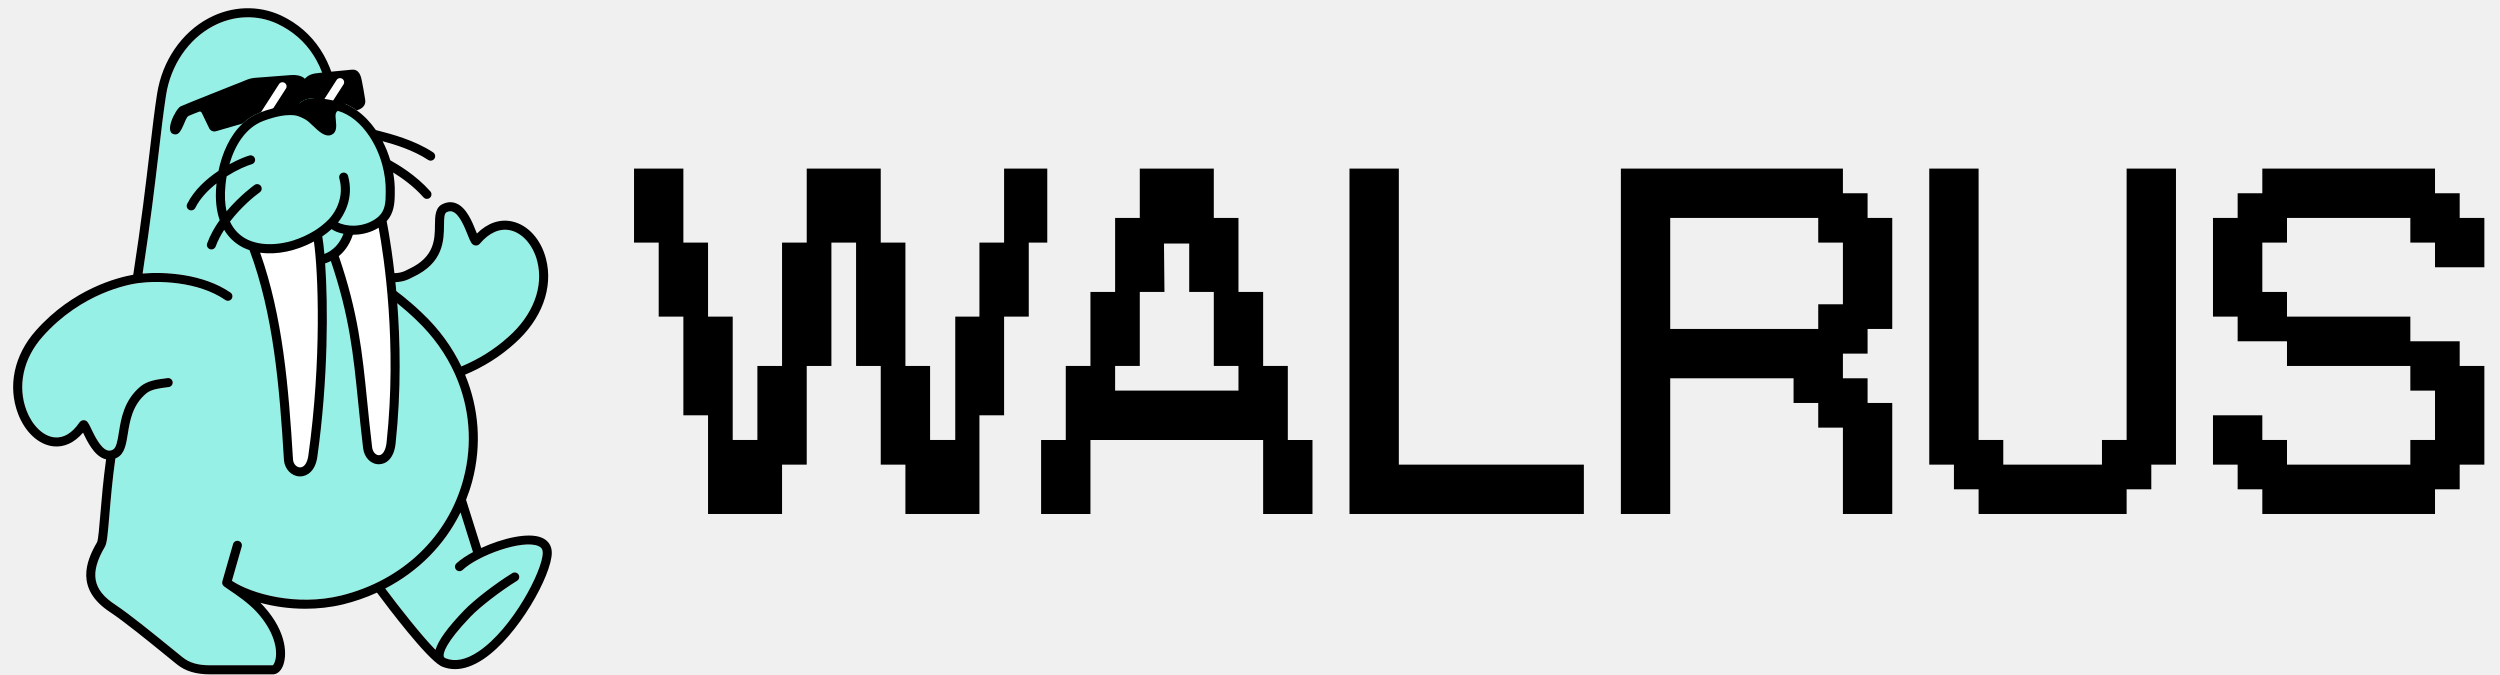
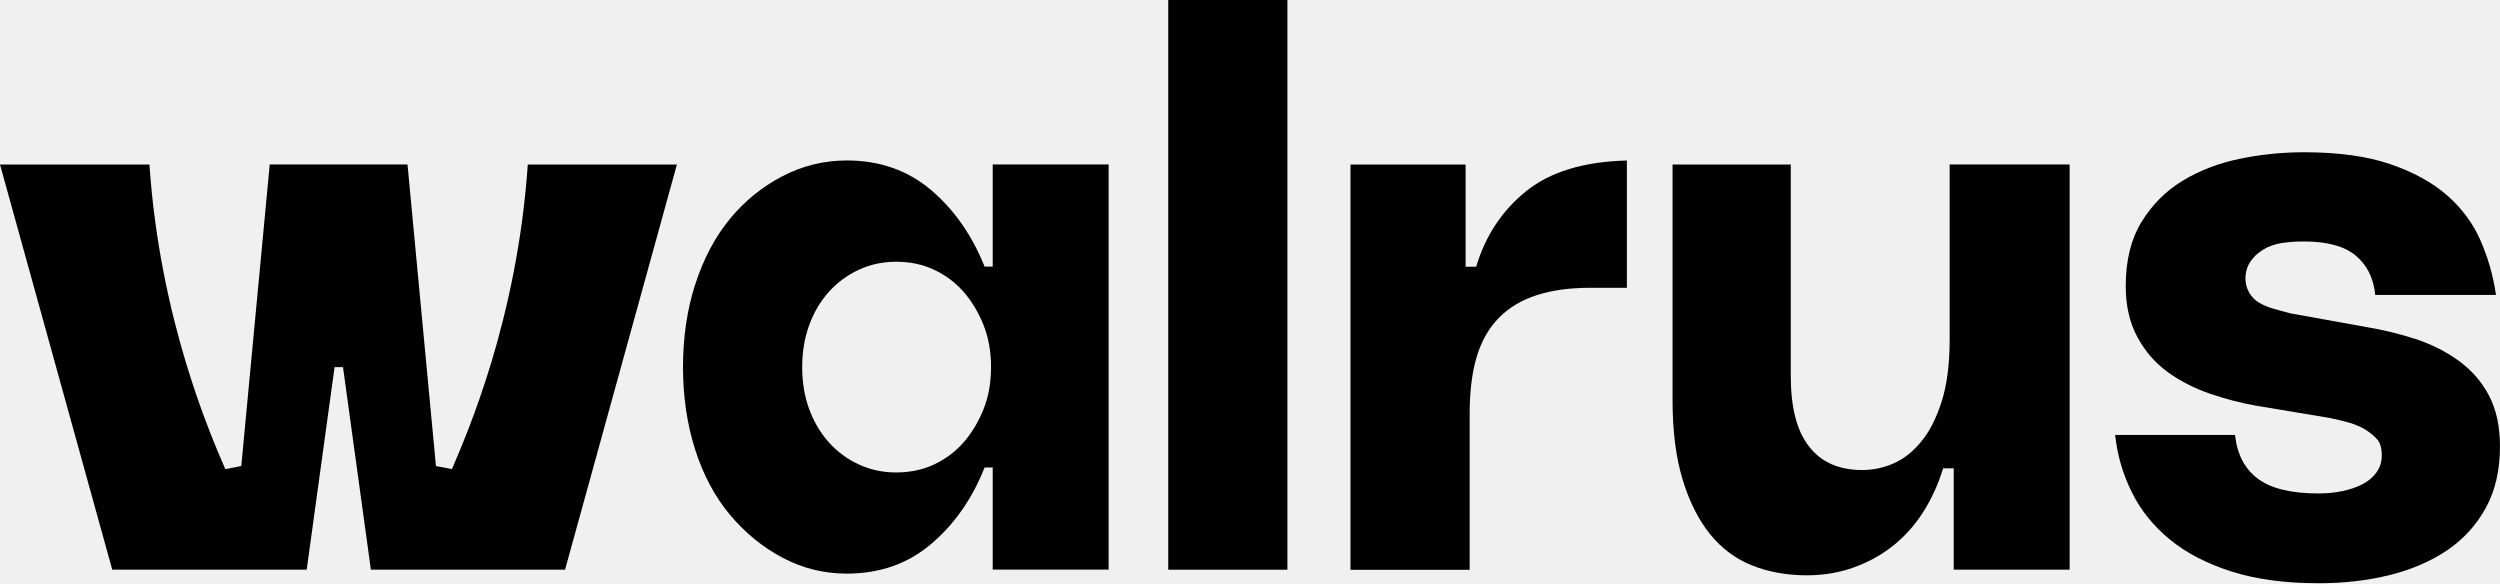
- <svg xmlns="http://www.w3.org/2000/svg" width="152" height="41" viewBox="0 0 152 41" fill="none">
-   <path d="M28.214 37.112C28.817 36.484 30.107 35.488 31.149 34.845C31.279 34.766 31.448 34.805 31.529 34.934C31.608 35.063 31.569 35.233 31.439 35.312C30.43 35.935 29.188 36.893 28.612 37.492C27.053 39.115 26.95 39.713 26.977 39.894C26.983 39.932 26.997 39.962 27.035 39.99C27.053 40 27.074 40.015 27.09 40.021C27.664 40.255 28.339 40.117 29.093 39.611C31.151 38.232 32.998 34.691 32.998 33.605C32.998 33.402 32.917 33.281 32.729 33.199C31.78 32.791 29.095 33.745 28.126 34.654C28.015 34.758 27.84 34.753 27.736 34.642C27.632 34.532 27.637 34.358 27.748 34.254C27.991 34.026 28.345 33.789 28.757 33.567L27.999 31.156C27.025 33.138 25.434 34.74 23.422 35.783C24.338 37.011 25.655 38.674 26.478 39.511C26.645 38.936 27.21 38.157 28.214 37.112Z" fill="#97F0E5" />
-   <path d="M20.339 6.675C20.185 6.688 20.053 6.58 20.038 6.429C19.798 4.01 18.732 2.334 16.87 1.447C15.632 0.872 14.202 0.923 12.947 1.591C11.446 2.39 10.38 3.959 10.095 5.789C9.941 6.777 9.808 7.914 9.653 9.23C9.427 11.152 9.147 13.529 8.671 16.631C10.019 16.515 12.356 16.646 14.013 17.788C14.139 17.874 14.17 18.046 14.083 18.17C13.997 18.295 13.825 18.326 13.7 18.24C12.034 17.092 9.589 17.053 8.407 17.212C7.851 17.287 4.957 17.795 2.588 20.47C1.408 21.798 1.045 23.481 1.617 24.972C1.965 25.878 2.624 26.513 3.296 26.59C3.854 26.656 4.387 26.34 4.834 25.68C4.887 25.602 4.996 25.545 5.09 25.546C5.3 25.552 5.378 25.715 5.549 26.072C5.744 26.48 6.107 27.24 6.522 27.378C6.633 27.416 6.742 27.403 6.864 27.34C7.077 27.227 7.146 26.792 7.227 26.288C7.36 25.453 7.543 24.309 8.571 23.473C8.978 23.154 9.499 23.071 10.191 22.988C10.341 22.968 10.479 23.077 10.498 23.228C10.516 23.379 10.408 23.515 10.257 23.534C9.654 23.606 9.206 23.675 8.916 23.902C8.054 24.602 7.897 25.585 7.771 26.374C7.668 27.023 7.578 27.584 7.121 27.826C7.086 27.845 7.05 27.86 7.014 27.875C6.831 29.166 6.731 30.35 6.651 31.309C6.55 32.522 6.504 33.023 6.379 33.241C5.436 34.843 5.621 35.865 7.017 36.772C7.898 37.358 9.386 38.569 10.472 39.453C10.702 39.64 10.914 39.813 11.099 39.962C11.517 40.3 12.036 40.45 12.779 40.45H16.587C16.594 40.444 16.691 40.353 16.747 40.1C16.887 39.471 16.667 38.388 15.631 37.236C15.12 36.672 14.426 36.203 13.967 35.893C13.819 35.793 13.698 35.711 13.617 35.649C13.617 35.649 13.617 35.648 13.616 35.648C13.616 35.648 13.616 35.648 13.616 35.648C13.615 35.648 13.614 35.647 13.614 35.646C13.613 35.646 13.612 35.645 13.611 35.644C13.594 35.63 13.582 35.612 13.569 35.595C13.56 35.585 13.549 35.577 13.543 35.565C13.542 35.564 13.542 35.563 13.541 35.563C13.533 35.548 13.531 35.531 13.525 35.515C13.52 35.498 13.511 35.483 13.509 35.466C13.508 35.465 13.508 35.464 13.508 35.463C13.507 35.453 13.51 35.443 13.51 35.433C13.51 35.426 13.511 35.42 13.511 35.413C13.512 35.396 13.51 35.378 13.515 35.361C13.515 35.359 13.516 35.357 13.516 35.356C13.516 35.355 13.516 35.354 13.516 35.353L14.168 33.08C14.21 32.934 14.362 32.849 14.508 32.891C14.655 32.932 14.74 33.084 14.698 33.23L14.101 35.314C15.301 36.109 18.016 36.87 20.731 36.211C24.459 35.293 27.244 32.64 28.179 29.116C28.752 26.959 28.555 24.75 27.675 22.77C27.668 22.759 27.66 22.749 27.655 22.737C27.653 22.73 27.654 22.724 27.652 22.717C27.115 21.528 26.331 20.423 25.317 19.463C24.465 18.637 23.701 18.094 23.694 18.088C23.57 18 23.541 17.829 23.628 17.705C23.716 17.581 23.889 17.552 24.013 17.64C24.045 17.663 24.817 18.212 25.699 19.066C26.704 20.018 27.491 21.109 28.052 22.28C29.134 21.825 30.072 21.237 30.909 20.483C32.41 19.16 33.065 17.439 32.663 15.878C32.413 14.906 31.771 14.17 31.027 14.003C30.392 13.86 29.734 14.149 29.176 14.817C29.098 14.905 28.994 14.943 28.887 14.924C28.677 14.887 28.601 14.698 28.436 14.283C28.251 13.819 27.942 13.043 27.533 12.876C27.42 12.829 27.305 12.835 27.171 12.894C27.01 12.957 27 13.235 26.996 13.685C26.988 14.597 26.976 15.975 25.122 16.839C24.711 17.058 24.436 17.165 23.753 17.165C23.601 17.165 23.477 17.041 23.477 16.89C23.477 16.765 23.562 16.665 23.675 16.631C23.541 15.566 23.177 13.342 23.177 13.342C23.177 13.342 23.703 12.492 23.678 11.718C23.628 9.944 23.026 7.695 20.947 6.646C20.837 6.563 20.71 6.399 20.574 6.275C20.578 6.309 20.583 6.341 20.586 6.374C20.601 6.526 20.491 6.66 20.339 6.675Z" fill="#97F0E5" />
-   <path d="M32.948 32.695C32.127 32.341 30.529 32.734 29.257 33.318L28.336 30.388C28.48 30.02 28.609 29.645 28.712 29.256C29.295 27.059 29.12 24.813 28.276 22.782C29.411 22.303 30.397 21.685 31.276 20.893C32.933 19.432 33.651 17.506 33.197 15.741C32.892 14.554 32.106 13.682 31.148 13.467C30.395 13.297 29.64 13.558 28.996 14.199C28.98 14.159 28.963 14.119 28.948 14.081C28.717 13.5 28.368 12.623 27.742 12.367C27.489 12.263 27.222 12.271 26.96 12.386C26.455 12.582 26.45 13.14 26.445 13.68C26.438 14.546 26.428 15.624 24.876 16.347C24.527 16.533 24.348 16.615 23.753 16.615C23.725 16.615 23.7 16.623 23.675 16.631C23.561 16.665 23.477 16.766 23.477 16.89C23.477 17.042 23.601 17.165 23.753 17.165C24.436 17.165 24.711 17.058 25.122 16.839C26.976 15.975 26.988 14.597 26.996 13.685C27 13.235 27.01 12.957 27.171 12.894C27.305 12.835 27.42 12.829 27.533 12.876C27.942 13.043 28.251 13.819 28.436 14.283C28.601 14.698 28.677 14.887 28.887 14.925C28.994 14.943 29.098 14.905 29.176 14.817C29.734 14.149 30.392 13.86 31.027 14.003C31.771 14.17 32.413 14.906 32.663 15.878C33.065 17.439 32.41 19.16 30.909 20.483C30.072 21.237 29.134 21.825 28.052 22.28C27.491 21.109 26.704 20.019 25.699 19.066C24.817 18.212 24.045 17.663 24.013 17.64C23.889 17.552 23.716 17.581 23.628 17.705C23.54 17.829 23.57 18 23.694 18.088C23.701 18.094 24.465 18.637 25.317 19.463C26.331 20.423 27.115 21.528 27.652 22.717C27.654 22.724 27.653 22.73 27.655 22.737C27.66 22.749 27.668 22.759 27.675 22.77C28.555 24.75 28.752 26.959 28.179 29.116C27.244 32.64 24.459 35.293 20.731 36.211C18.016 36.87 15.301 36.109 14.101 35.314L14.698 33.23C14.74 33.084 14.655 32.932 14.508 32.891C14.362 32.849 14.21 32.934 14.168 33.08L13.516 35.353C13.516 35.354 13.516 35.355 13.516 35.356C13.516 35.357 13.515 35.359 13.515 35.361C13.51 35.378 13.512 35.396 13.511 35.413C13.511 35.42 13.51 35.426 13.51 35.433C13.51 35.443 13.507 35.453 13.508 35.463C13.508 35.464 13.508 35.465 13.509 35.466C13.511 35.483 13.52 35.498 13.525 35.515C13.53 35.531 13.533 35.548 13.541 35.563C13.542 35.564 13.542 35.564 13.543 35.565C13.549 35.577 13.56 35.585 13.569 35.595C13.582 35.612 13.594 35.63 13.611 35.644C13.612 35.645 13.613 35.646 13.613 35.646C13.614 35.647 13.615 35.648 13.616 35.648C13.616 35.648 13.616 35.648 13.616 35.648C13.616 35.648 13.617 35.649 13.617 35.649C13.698 35.711 13.819 35.793 13.967 35.893C14.426 36.203 15.12 36.672 15.631 37.236C16.667 38.388 16.887 39.471 16.747 40.1C16.691 40.353 16.594 40.444 16.587 40.45H12.779C12.036 40.45 11.517 40.3 11.099 39.962C10.914 39.813 10.702 39.641 10.472 39.453C9.386 38.569 7.898 37.358 7.017 36.772C5.621 35.865 5.436 34.843 6.379 33.241C6.504 33.023 6.55 32.522 6.651 31.309C6.731 30.35 6.831 29.166 7.014 27.875C7.05 27.86 7.086 27.845 7.121 27.826C7.578 27.584 7.668 27.023 7.771 26.374C7.897 25.585 8.054 24.602 8.916 23.902C9.206 23.675 9.654 23.606 10.257 23.534C10.408 23.515 10.516 23.379 10.498 23.228C10.479 23.077 10.341 22.968 10.191 22.988C9.499 23.071 8.978 23.154 8.571 23.473C7.543 24.309 7.36 25.453 7.227 26.288C7.146 26.792 7.077 27.227 6.864 27.34C6.742 27.403 6.633 27.416 6.522 27.378C6.107 27.24 5.744 26.48 5.549 26.072C5.378 25.715 5.3 25.552 5.09 25.546C4.996 25.545 4.887 25.602 4.834 25.68C4.387 26.34 3.854 26.656 3.296 26.59C2.624 26.513 1.965 25.878 1.617 24.972C1.045 23.481 1.408 21.798 2.588 20.47C4.957 17.795 7.851 17.287 8.407 17.212C9.589 17.053 12.034 17.092 13.7 18.24C13.825 18.326 13.997 18.295 14.083 18.17C14.17 18.046 14.139 17.874 14.013 17.788C12.356 16.646 10.019 16.515 8.671 16.631C9.147 13.529 9.427 11.152 9.653 9.23C9.808 7.914 9.941 6.777 10.095 5.789C10.38 3.959 11.446 2.39 12.947 1.591C14.202 0.923 15.632 0.872 16.87 1.447C18.732 2.334 19.798 4.01 20.038 6.429C20.053 6.58 20.185 6.688 20.339 6.675C20.491 6.66 20.601 6.526 20.586 6.375C20.583 6.341 20.578 6.309 20.574 6.275C20.297 3.741 19.1 1.9 17.105 0.95C15.707 0.3 14.097 0.356 12.688 1.106C11.035 1.986 9.862 3.705 9.551 5.704C9.395 6.703 9.261 7.844 9.106 9.166C8.876 11.116 8.592 13.534 8.102 16.704C7.168 16.869 4.437 17.551 2.176 20.105C0.857 21.59 0.455 23.483 1.102 25.168C1.529 26.28 2.345 27.034 3.233 27.136C3.89 27.212 4.52 26.923 5.049 26.304C5.049 26.306 5.05 26.307 5.051 26.309C5.297 26.825 5.71 27.687 6.347 27.9C6.382 27.911 6.416 27.918 6.451 27.926C6.276 29.189 6.176 30.378 6.102 31.263C6.038 32.032 5.972 32.827 5.902 32.966C5.219 34.127 4.56 35.831 6.714 37.231C7.57 37.801 9.046 39.002 10.124 39.879C10.354 40.067 10.567 40.24 10.752 40.389C11.268 40.806 11.912 41 12.779 41H16.587C16.832 41 17.051 40.826 17.187 40.521C17.451 39.931 17.507 38.498 16.04 36.868C15.973 36.794 15.902 36.721 15.83 36.65C16.655 36.875 17.591 37.012 18.566 37.012C19.321 37.012 20.098 36.93 20.863 36.745C21.584 36.567 22.271 36.327 22.92 36.031C23.637 36.996 25.883 39.959 26.782 40.48C26.788 40.483 26.791 40.487 26.797 40.49C26.801 40.493 26.806 40.493 26.811 40.496C26.835 40.509 26.859 40.521 26.881 40.53C27.132 40.632 27.394 40.683 27.665 40.683C28.209 40.683 28.79 40.478 29.401 40.068C31.499 38.661 33.549 34.957 33.549 33.605C33.549 33.185 33.336 32.862 32.948 32.695ZM29.093 39.611C28.339 40.117 27.664 40.255 27.09 40.021C27.074 40.015 27.053 40 27.035 39.99C26.997 39.962 26.983 39.932 26.977 39.894C26.95 39.713 27.053 39.115 28.612 37.492C29.188 36.893 30.43 35.935 31.439 35.312C31.569 35.233 31.609 35.063 31.529 34.934C31.448 34.805 31.279 34.766 31.149 34.845C30.107 35.488 28.817 36.484 28.214 37.112C27.21 38.157 26.645 38.936 26.478 39.511C25.655 38.675 24.338 37.011 23.422 35.783C25.434 34.74 27.026 33.138 27.999 31.156L28.757 33.567C28.345 33.789 27.991 34.026 27.748 34.254C27.637 34.358 27.632 34.532 27.736 34.643C27.84 34.753 28.015 34.758 28.126 34.654C29.095 33.745 31.78 32.791 32.729 33.199C32.918 33.281 32.998 33.402 32.998 33.605C32.998 34.692 31.151 38.232 29.093 39.611Z" fill="black" />
-   <path d="M18.046 6.475C18.185 6.265 18.469 5.992 19.008 5.972C19.716 5.943 20.607 6.19 20.645 6.201C21.009 6.298 21.357 6.473 21.684 6.705C21.685 6.705 21.686 6.705 21.687 6.705C21.905 6.659 22.263 6.475 22.207 6.082C22.149 5.683 22.06 5.225 22.002 4.92C21.959 4.696 21.864 4.194 21.393 4.236C20.922 4.279 19.367 4.429 19.139 4.468C18.716 4.539 18.536 4.792 18.536 4.792C18.536 4.792 18.325 4.516 17.679 4.565L15.512 4.731C15.342 4.744 15.176 4.782 15.017 4.845C14.15 5.191 11.196 6.362 10.979 6.469C10.68 6.616 9.883 8.172 10.678 8.172C11.08 8.172 11.23 7.16 11.464 7.049C11.6 6.985 11.959 6.848 12.109 6.79C12.168 6.767 12.235 6.793 12.262 6.851L12.716 7.793C12.793 7.952 12.976 8.03 13.145 7.975L14.753 7.509C15.057 7.225 15.408 6.993 15.813 6.839C16.97 6.399 17.692 6.416 18.046 6.475Z" fill="black" />
-   <path d="M18.216 6.296L18.026 5.33C18.026 5.33 18.011 5.063 17.725 5.088L15.505 5.276C15.505 5.276 15.23 5.269 15.291 5.591L15.477 6.56C15.477 6.56 15.489 6.799 15.874 6.762L18.262 6.534L18.216 6.296Z" fill="black" />
-   <path d="M21.66 5.979L21.48 5.011C21.447 4.836 21.284 4.715 21.106 4.736L19.183 4.958C19.183 4.958 18.869 4.977 18.922 5.249L19.105 6.189C19.138 6.349 19.385 6.444 19.532 6.444C19.532 6.444 21.231 6.281 21.448 6.26C21.71 6.233 21.66 5.979 21.66 5.979Z" fill="black" />
-   <path fill-rule="evenodd" clip-rule="evenodd" d="M17.309 5.04C17.425 5.114 17.459 5.269 17.384 5.385L16.259 7.135C16.184 7.251 16.03 7.285 15.914 7.21C15.797 7.136 15.764 6.981 15.839 6.865L16.964 5.115C17.038 4.999 17.193 4.965 17.309 5.04Z" fill="white" />
-   <path fill-rule="evenodd" clip-rule="evenodd" d="M20.809 4.79C20.925 4.864 20.959 5.019 20.884 5.135L19.759 6.885C19.684 7.001 19.53 7.035 19.414 6.96C19.297 6.886 19.264 6.731 19.339 6.615L20.464 4.865C20.538 4.749 20.693 4.715 20.809 4.79Z" fill="white" />
-   <path d="M26.336 9.266C25.207 8.515 23.742 8.138 23.038 7.957C22.965 7.939 22.906 7.923 22.854 7.909C22.517 7.424 22.119 7.013 21.684 6.705C21.357 6.473 21.009 6.298 20.645 6.201C20.607 6.19 19.716 5.943 19.008 5.972C18.469 5.992 18.185 6.265 18.046 6.475C17.692 6.416 16.97 6.399 15.813 6.839C15.408 6.993 15.057 7.225 14.753 7.509C13.969 8.24 13.503 9.326 13.284 10.39C12.556 10.875 11.807 11.543 11.38 12.395C11.312 12.53 11.368 12.696 11.504 12.763C11.543 12.783 11.585 12.792 11.627 12.792C11.728 12.792 11.825 12.737 11.873 12.64C12.165 12.059 12.647 11.558 13.166 11.151C13.163 11.181 13.159 11.212 13.156 11.242C13.07 12.141 13.166 12.839 13.357 13.384C13.053 13.812 12.78 14.289 12.595 14.798C12.544 14.94 12.618 15.098 12.761 15.149C12.792 15.161 12.823 15.166 12.855 15.166C12.967 15.166 13.073 15.097 13.114 14.985C13.241 14.634 13.421 14.295 13.628 13.973C13.992 14.584 14.484 14.914 14.858 15.087C14.958 15.133 15.063 15.172 15.171 15.208C16.623 19.09 16.991 23.462 17.265 27.982C17.312 28.528 17.723 28.951 18.222 28.967C18.23 28.967 18.238 28.967 18.246 28.967C18.654 28.967 19.162 28.663 19.291 27.796C19.963 23.01 19.943 18.533 19.768 16.012C19.792 16.004 19.816 15.998 19.84 15.99C19.936 15.956 20.028 15.915 20.117 15.871C21.245 19.202 21.482 21.535 21.777 24.461C21.865 25.332 21.955 26.233 22.076 27.238C22.138 27.811 22.541 28.227 23.035 28.227H23.036C23.463 28.226 23.954 27.894 24.052 26.963C24.748 20.464 23.78 14.837 23.509 13.45C23.954 12.96 24.003 12.357 24.003 11.699C24.012 11.293 23.975 10.886 23.904 10.487C24.414 10.802 25.14 11.309 25.751 12C25.805 12.061 25.881 12.093 25.958 12.093C26.023 12.093 26.088 12.07 26.14 12.024C26.254 11.924 26.265 11.75 26.165 11.636C25.275 10.629 24.173 9.997 23.729 9.746C23.608 9.34 23.452 8.949 23.263 8.585C24.002 8.783 25.142 9.132 26.03 9.723C26.077 9.754 26.13 9.769 26.183 9.769C26.272 9.769 26.359 9.726 26.413 9.647C26.497 9.521 26.462 9.35 26.336 9.266ZM19.723 15.443C19.683 14.994 19.638 14.634 19.593 14.373C19.792 14.237 19.985 14.093 20.161 13.932C20.266 14.007 20.384 14.062 20.486 14.102C20.601 14.146 20.736 14.184 20.885 14.214C20.654 14.816 20.264 15.228 19.723 15.443ZM23.452 11.693C23.452 12.328 23.415 12.795 23.019 13.164C22.933 13.24 22.845 13.305 22.755 13.362C22.668 13.416 22.571 13.467 22.462 13.516C22.38 13.553 22.298 13.581 22.216 13.607C22.163 13.624 22.111 13.638 22.06 13.65C22.034 13.657 22.008 13.663 21.981 13.668C21.906 13.684 21.833 13.695 21.765 13.704C21.734 13.707 21.703 13.711 21.673 13.713C21.63 13.717 21.588 13.72 21.551 13.721C21.111 13.733 20.739 13.628 20.55 13.528C20.891 13.104 21.539 12.074 21.163 10.696C21.123 10.55 20.971 10.463 20.824 10.504C20.677 10.543 20.591 10.694 20.631 10.841C21.031 12.305 20.022 13.302 19.979 13.344C19.978 13.345 19.978 13.346 19.977 13.347C19.976 13.348 19.974 13.348 19.973 13.35C19.728 13.6 19.448 13.822 19.145 14.015L19.145 14.015C18.713 14.281 18.264 14.483 17.815 14.624C17.744 14.646 17.672 14.667 17.599 14.686C17.568 14.695 17.537 14.701 17.506 14.709C16.896 14.856 16.284 14.888 15.742 14.788C15.679 14.776 15.616 14.763 15.554 14.747C15.392 14.706 15.235 14.655 15.09 14.588C14.588 14.356 14.218 13.978 13.982 13.472C14.644 12.612 15.433 11.947 15.794 11.693C15.919 11.605 15.948 11.434 15.861 11.31C15.773 11.186 15.601 11.156 15.477 11.244C15.463 11.253 14.593 11.875 13.774 12.849C13.674 12.398 13.649 11.879 13.705 11.293C13.722 11.105 13.747 10.914 13.78 10.72C14.409 10.323 15.007 10.068 15.309 9.984C15.456 9.943 15.541 9.791 15.5 9.645C15.459 9.499 15.308 9.414 15.16 9.455C14.958 9.511 14.495 9.689 13.949 9.986C14.278 8.841 14.929 7.763 16.009 7.353C16.77 7.064 17.31 6.996 17.647 6.996C17.941 6.996 18.082 7.047 18.082 7.048C18.092 7.052 18.102 7.055 18.112 7.058C18.116 7.059 18.489 7.173 18.765 7.406C18.838 7.467 18.92 7.546 19.006 7.629C19.386 7.992 19.777 8.367 20.159 8.195C20.492 8.045 20.453 7.652 20.421 7.337C20.405 7.173 20.385 6.97 20.424 6.879C20.472 6.767 20.526 6.747 20.551 6.744C21.278 6.947 21.944 7.512 22.455 8.274C22.459 8.283 22.465 8.291 22.47 8.299C22.8 8.797 23.064 9.376 23.235 9.995C23.236 10.003 23.239 10.009 23.241 10.017C23.388 10.557 23.465 11.125 23.452 11.693Z" fill="black" />
-   <path d="M21.453 14.274C21.225 14.98 20.834 15.382 20.598 15.571C21.783 19.028 22.023 21.408 22.325 24.406C22.413 25.275 22.503 26.173 22.623 27.176C22.659 27.503 22.862 27.677 23.035 27.677H23.035C23.27 27.677 23.454 27.374 23.504 26.905C24.151 20.867 23.344 15.592 23.023 13.845C22.421 14.218 21.8 14.273 21.453 14.274Z" fill="white" />
-   <path d="M19.085 14.684C18.001 15.266 16.831 15.507 15.815 15.363C17.189 19.227 17.547 23.519 17.815 27.942C17.84 28.24 18.052 28.411 18.238 28.417H18.249C18.491 28.417 18.681 28.151 18.745 27.718C19.566 21.869 19.349 16.513 19.085 14.684Z" fill="white" />
-   <path d="M47.549 31.25H43.049V25.25H41.549V19.25H40.049V14.75H38.549L38.549 10.25L41.549 10.25L41.549 14.75H43.049V19.25H44.549V26.75H46.049V22.25H47.549V14.75H49.049V10.25H53.549V14.75H55.049V22.25H56.549V26.75H58.08V19.25H59.549V14.75H61.049V10.25H63.674V14.75H62.549V19.25H61.049V25.25H59.549V31.25H55.049V28.25H53.549V22.25H52.049V14.75H50.549V22.25H49.049V28.25H47.549V31.25Z" fill="black" />
-   <path d="M66.299 31.25H63.299V26.75H64.799V22.25H66.299V17.75H67.799V13.25H69.299V10.25H73.799V13.25H75.299V17.75H76.799V22.25H78.299V26.75H79.799V31.25H76.799V26.75H66.299V31.25ZM67.799 23.75H75.299V22.25H73.799V17.75H72.304V14.805H70.77L70.799 17.75H69.299V22.25H67.799V23.75Z" fill="black" />
-   <path d="M96.299 31.25H82.049V10.25H85.049V28.25H96.299V31.25Z" fill="black" />
-   <path d="M101.549 31.25H98.549V10.25H112.049V11.75H113.549V13.25H115.049V20H113.549V21.5H112.049V23H113.549V24.5H115.049V31.25H112.049V26H110.549V24.5H109.049V23H101.549V31.25ZM101.549 20H110.549V18.5H112.049V14.75H110.549V13.25H101.549V20Z" fill="black" />
-   <path d="M129.299 31.25H120.299V29.75H118.799V28.25H117.299V10.25H120.299V26.75H121.799V28.25H127.799V26.75H129.299V10.25H132.299V28.25H130.799V29.75H129.299V31.25Z" fill="black" />
-   <path d="M148.049 31.25H137.549V29.75H136.049V28.25H134.549V25.25H137.549V26.75H139.049V28.25H146.549V26.75H148.049V23.75H146.549V22.25H139.049V20.75H136.049V19.25H134.549V13.25H136.049V11.75H137.549V10.25H148.049V11.75H149.549V13.25H151.049V16.25H148.049V14.75H146.549V13.25H139.049V14.75H137.549V17.75H139.049V19.25H146.549V20.75H149.549V22.25H151.049V28.25H149.549V29.75H148.049V31.25Z" fill="black" />
+ <svg xmlns="http://www.w3.org/2000/svg" id="Layer_1" version="1.1" viewBox="0 0 1412.32 329.48">
+   <path d="M392.77,160.67c4.58-14.36,11.09-26.61,19.43-36.85,8.39-10.19,18.31-18.31,29.76-24.24,11.45-5.97,23.61-8.93,36.4-8.93,18.63,0,34.47,5.57,47.62,16.7,13.11,11.13,23.16,25.58,30.25,43.27h4.58v-57.72h65.48v228.9h-65.48v-57.72h-4.58c-7,17.73-17.1,32.14-30.25,43.27-13.11,11.13-28.99,16.7-47.62,16.7-12.84,0-24.86-2.96-36.18-8.93-11.31-5.97-21.18-14.05-29.76-24.24-8.53-10.19-15.13-22.53-19.7-36.85-4.58-14.36-6.87-29.94-6.87-46.68s2.29-32.36,6.87-46.68h.04ZM457.08,230.96c2.6,7.18,6.28,13.42,11,18.76,4.76,5.34,10.37,9.56,16.97,12.61,6.55,3.05,13.64,4.58,21.27,4.58s15.13-1.53,21.5-4.58c6.42-3.05,11.89-7.18,16.47-12.34,4.58-5.21,8.3-11.4,11.22-18.54,2.92-7.18,4.35-15.17,4.35-24.06s-1.44-16.83-4.35-24.06c-2.92-7.18-6.64-13.33-11.22-18.54-4.58-5.21-10.05-9.29-16.47-12.34s-13.6-4.58-21.5-4.58-14.72,1.53-21.27,4.58-12.21,7.27-16.97,12.61c-4.76,5.34-8.39,11.58-11,18.76-2.6,7.18-3.9,15.04-3.9,23.61s1.3,16.38,3.9,23.61v-.09Z" />
+   <path d="M659.97,0h67.32v321.85h-67.32V0Z" />
+   <path d="M762.97,92.95h64.99v57.72h5.97c5.21-17.41,14.54-31.6,28.14-42.59,13.6-11,32.58-16.79,57-17.41v71.9h-20.6c-11.58,0-21.68,1.39-30.21,4.13-8.53,2.74-15.62,6.96-21.27,12.61-5.66,5.66-9.87,12.88-12.61,21.77-2.74,8.84-4.13,19.84-4.13,32.94v87.88h-67.32V92.95h.04Z" />
+   <path d="M944.83,92.95h66.83v119.48c0,17.73,3.41,31.01,10.32,39.81,6.87,8.84,16.83,13.29,29.98,13.29,6.1,0,11.98-1.21,17.64-3.68,5.66-2.42,10.82-6.46,15.57-12.16,4.76-5.66,8.62-13.2,11.67-22.67,3.05-9.43,4.58-21.36,4.58-35.68v-98.43h67.77v228.9h-65.48v-57.22h-5.97c-2.74,8.84-6.42,16.97-11,24.24-4.58,7.32-10.14,13.64-16.7,18.99-6.55,5.34-14.05,9.56-22.44,12.61s-17.32,4.58-26.79,4.58c-11.31,0-21.59-1.84-30.88-5.52-9.29-3.68-17.23-9.56-23.79-17.64-6.55-8.08-11.76-18.4-15.57-30.88-3.81-12.52-5.7-27.47-5.7-44.88V92.9l-.04.04Z" />
+   <path d="M1262.64,245.82c1.21,11,5.57,19.25,13.06,24.73,7.45,5.52,18.85,8.21,34.11,8.21,4.89,0,9.43-.45,13.73-1.39,4.26-.9,7.99-2.2,11.22-3.9,3.23-1.66,5.83-3.9,7.81-6.64s2.96-5.97,2.96-9.6c0-3.99-.85-6.96-2.51-8.93-1.71-1.97-3.9-3.81-6.64-5.52-2.74-1.66-5.7-2.96-8.93-3.9s-6.96-1.84-11.22-2.74l-41.2-6.87c-8.84-1.53-17.73-3.81-26.57-6.87-8.84-3.05-16.79-7.09-23.79-12.16-7-5.07-12.75-11.58-17.14-19.7-4.44-8.08-6.64-17.77-6.64-29.04,0-14.36,2.96-26.39,8.93-36.13,5.97-9.74,13.73-17.55,23.34-23.34,9.6-5.79,20.38-9.92,32.27-12.34,11.89-2.47,23.92-3.68,36.13-3.68,19.25,0,35.41,2.2,48.52,6.64,13.11,4.44,23.88,10.32,32.27,17.64,8.39,7.32,14.72,15.89,18.99,25.63,4.26,9.74,7.18,19.97,8.71,30.7h-68.22c-.9-9.43-4.58-16.83-11-22.22-6.37-5.34-16.2-7.99-29.31-7.99-4.58,0-8.8.31-12.61.9-3.81.63-7.27,1.84-10.32,3.68-3.05,1.84-5.52,4.13-7.32,6.87-1.84,2.74-2.74,5.97-2.74,9.6,0,2.74.67,5.34,2.06,7.76,1.39,2.47,3.23,4.35,5.52,5.7,2.29,1.39,4.94,2.51,8.03,3.41,3.05.9,6.42,1.84,10.05,2.74l43.04,7.76c9.16,1.53,18.22,3.73,27.24,6.64,8.98,2.92,17.14,7,24.51,12.34,7.36,5.34,13.06,11.89,17.14,19.7,4.08,7.81,6.19,17.32,6.19,28.59,0,13.42-2.65,25.04-7.99,34.78-5.34,9.74-12.66,17.77-21.95,24.06-9.29,6.24-20.15,10.91-32.49,13.96s-25.72,4.58-40.08,4.58c-18.94,0-35.32-2.2-49.24-6.64-13.91-4.44-25.49-10.46-34.78-18.09-9.29-7.63-16.47-16.52-21.5-26.79-5.07-10.19-8.17-20.96-9.38-32.27h67.77l-.04.13Z" />
+   <path d="M136.31,263.27l16.07-170.37h77.83l16.07,170.37,9.02,1.75c8.62-20.15,36.89-84.69,42.86-172.08h84.24l-63.19,228.9h-109.69l-15.75-114.45h-4.76l-15.75,114.45H63.42L0,92.95h84.42c5.97,87.43,34.2,151.92,42.86,172.08l9.02-1.75Z" />
</svg>
